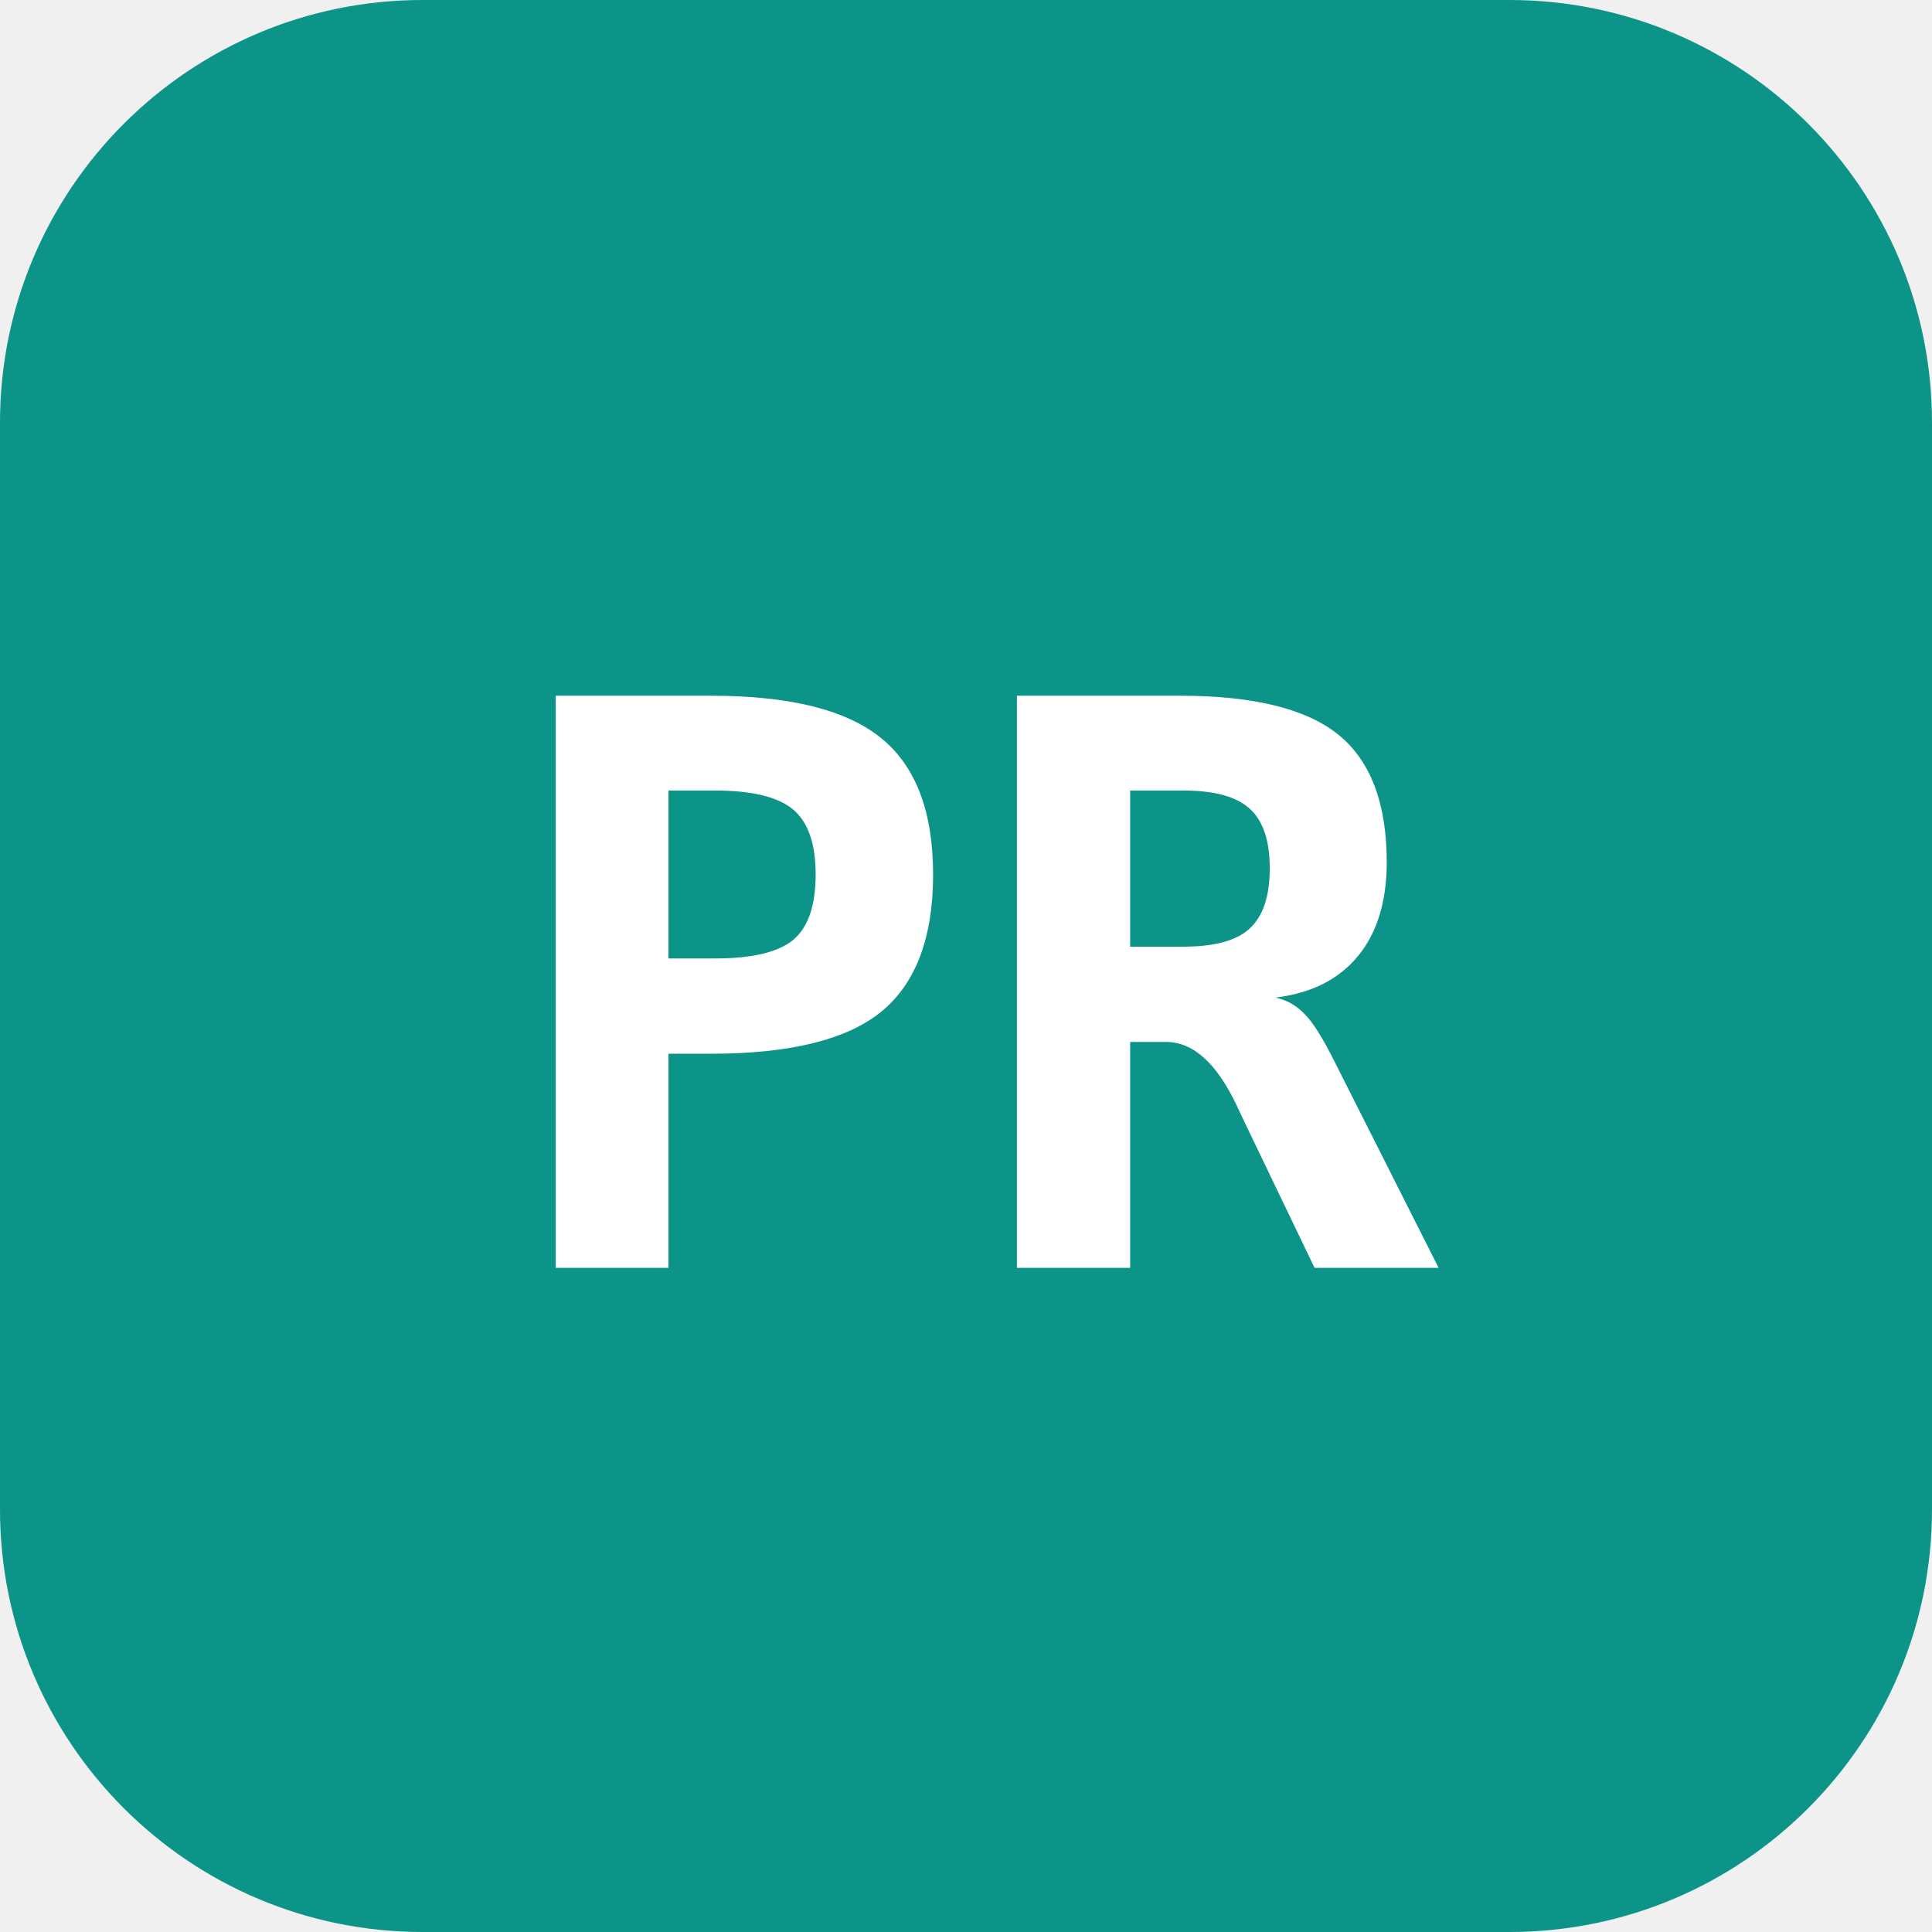
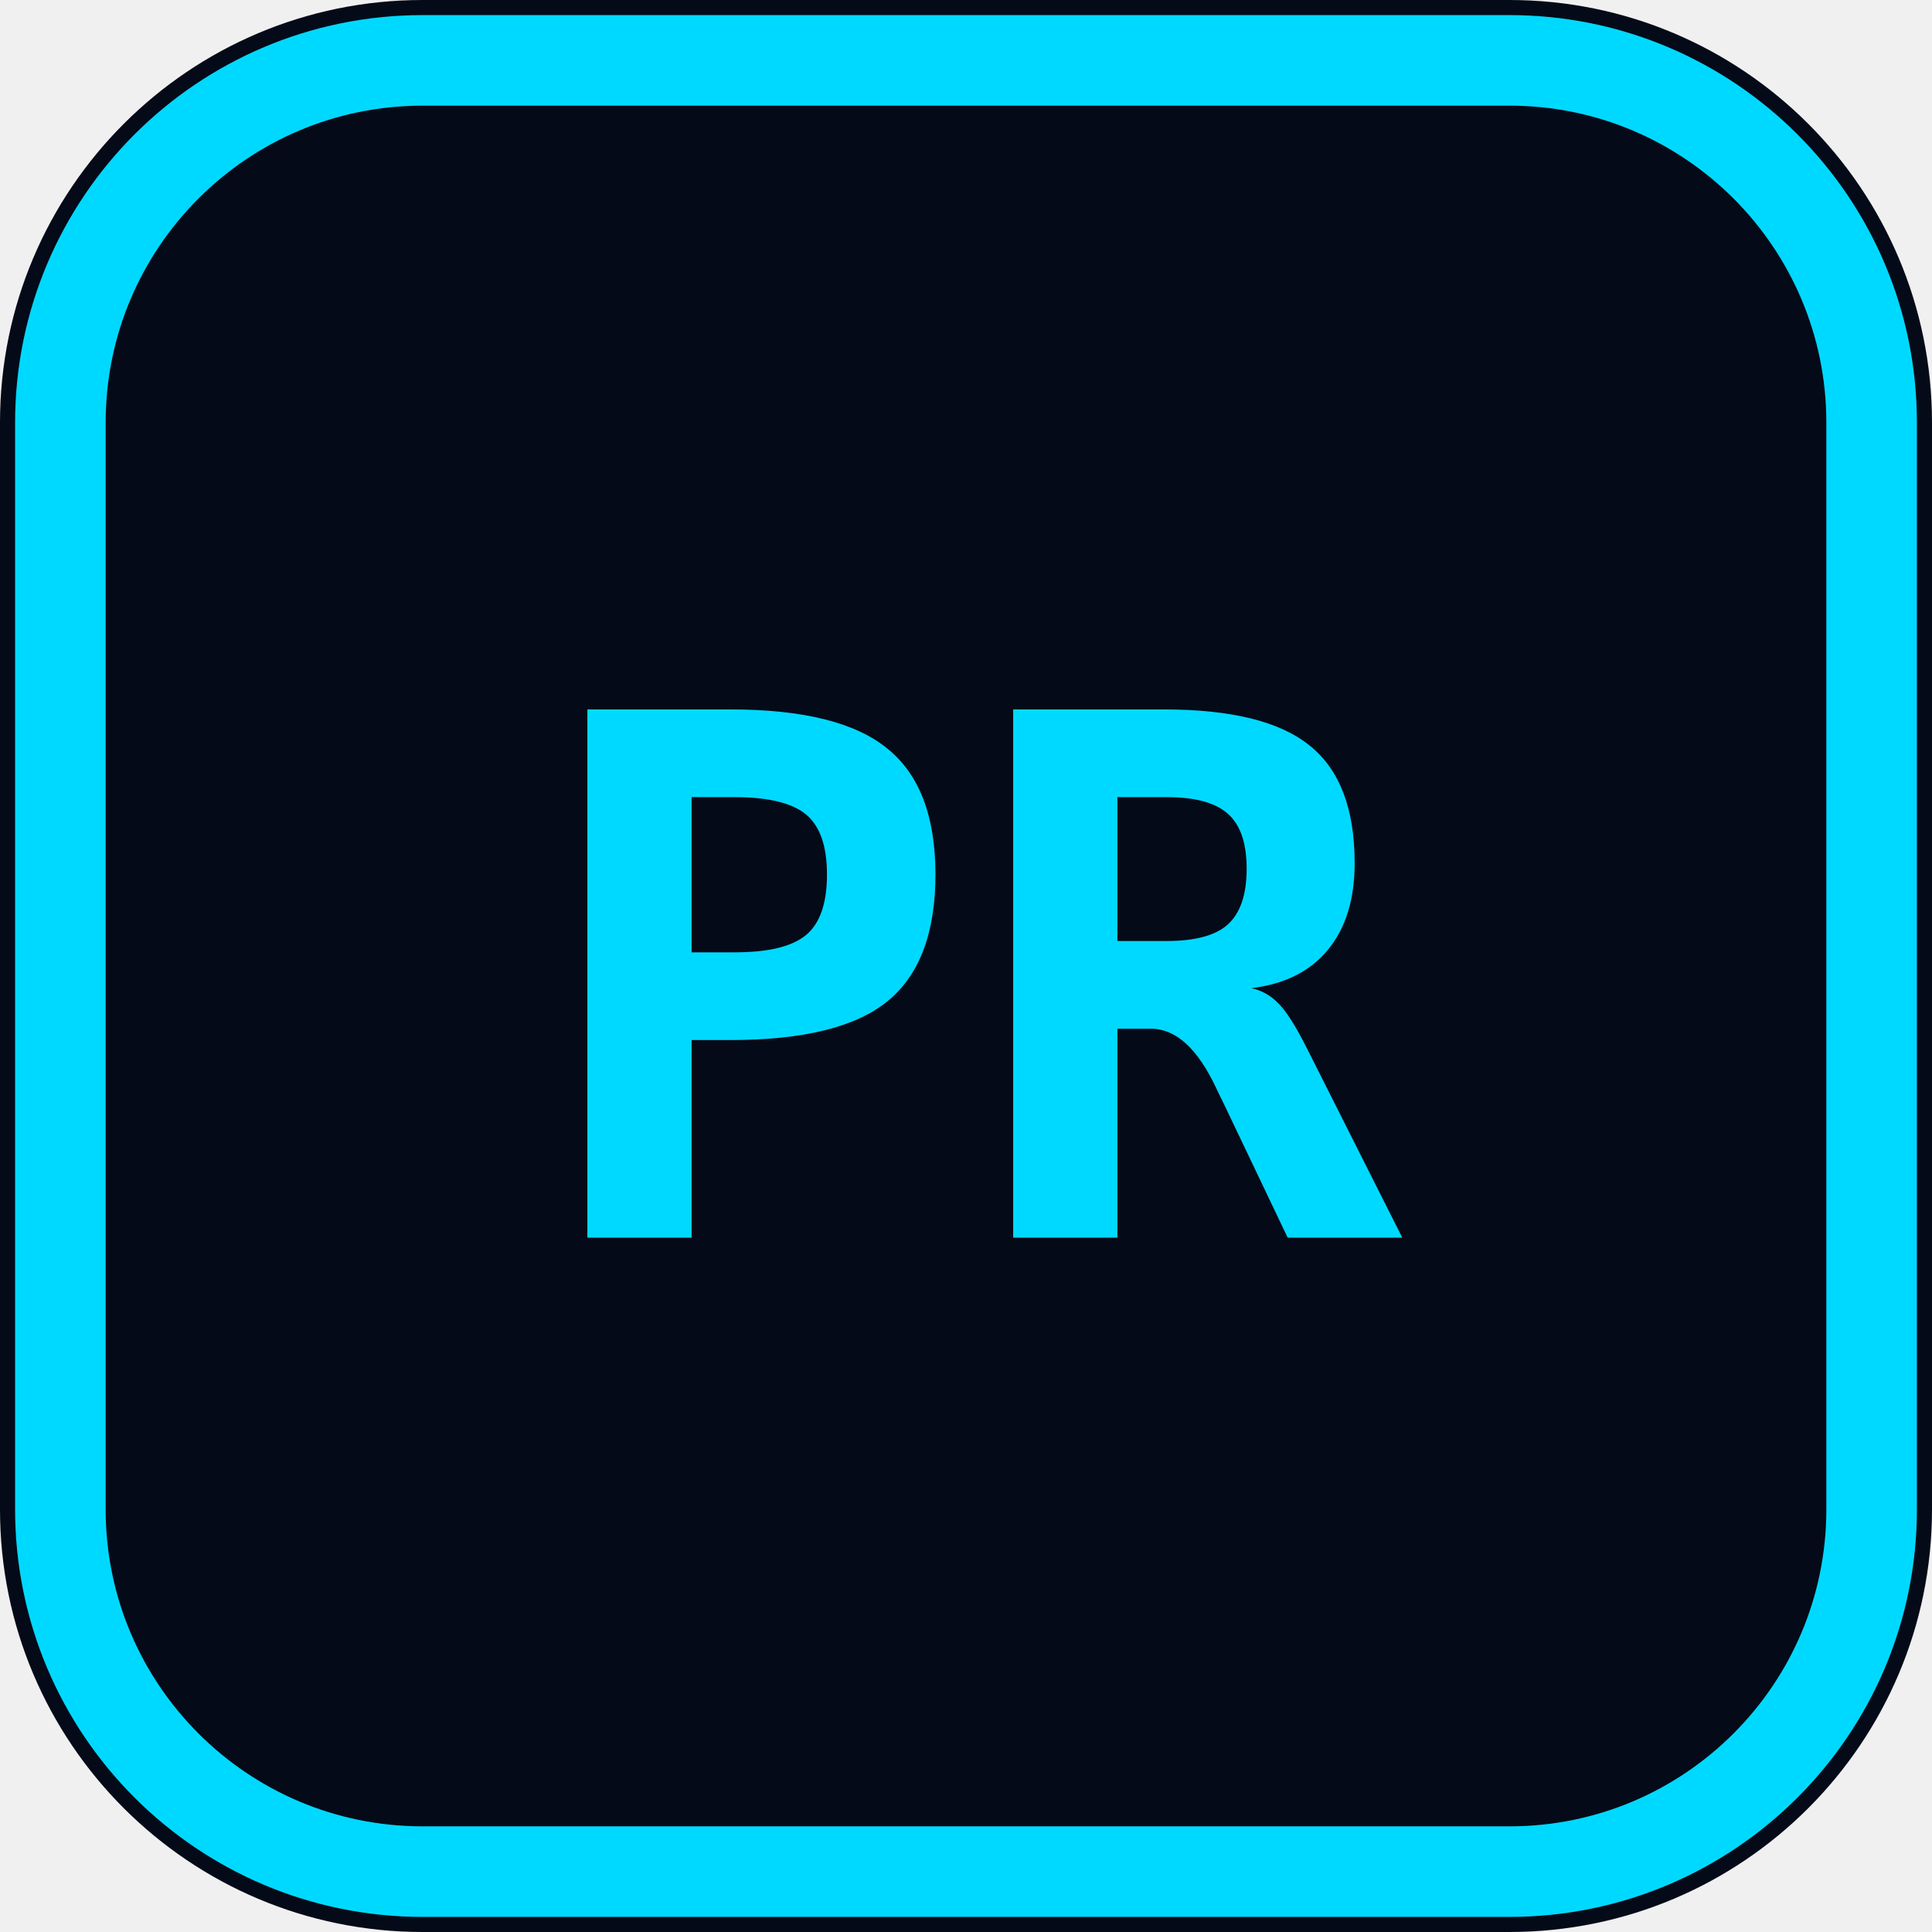
<svg xmlns="http://www.w3.org/2000/svg" viewBox="0 0 64 64">
-   <rect width="64" height="64" rx="14" fill="#0d9488" />
-   <text x="32" y="42" text-anchor="middle" font-family="monospace" font-weight="700" font-size="26" fill="#fff">PR</text>
+   <rect width="64" height="64" rx="14" fill="#050a18" />
+   <rect x="2" y="2" width="60" height="60" rx="12" fill="none" stroke="#00d9ff" stroke-width="3" />
+   <text x="32" y="41" text-anchor="middle" font-family="monospace" font-weight="700" font-size="24" fill="#00d9ff">PR</text>
</svg>
